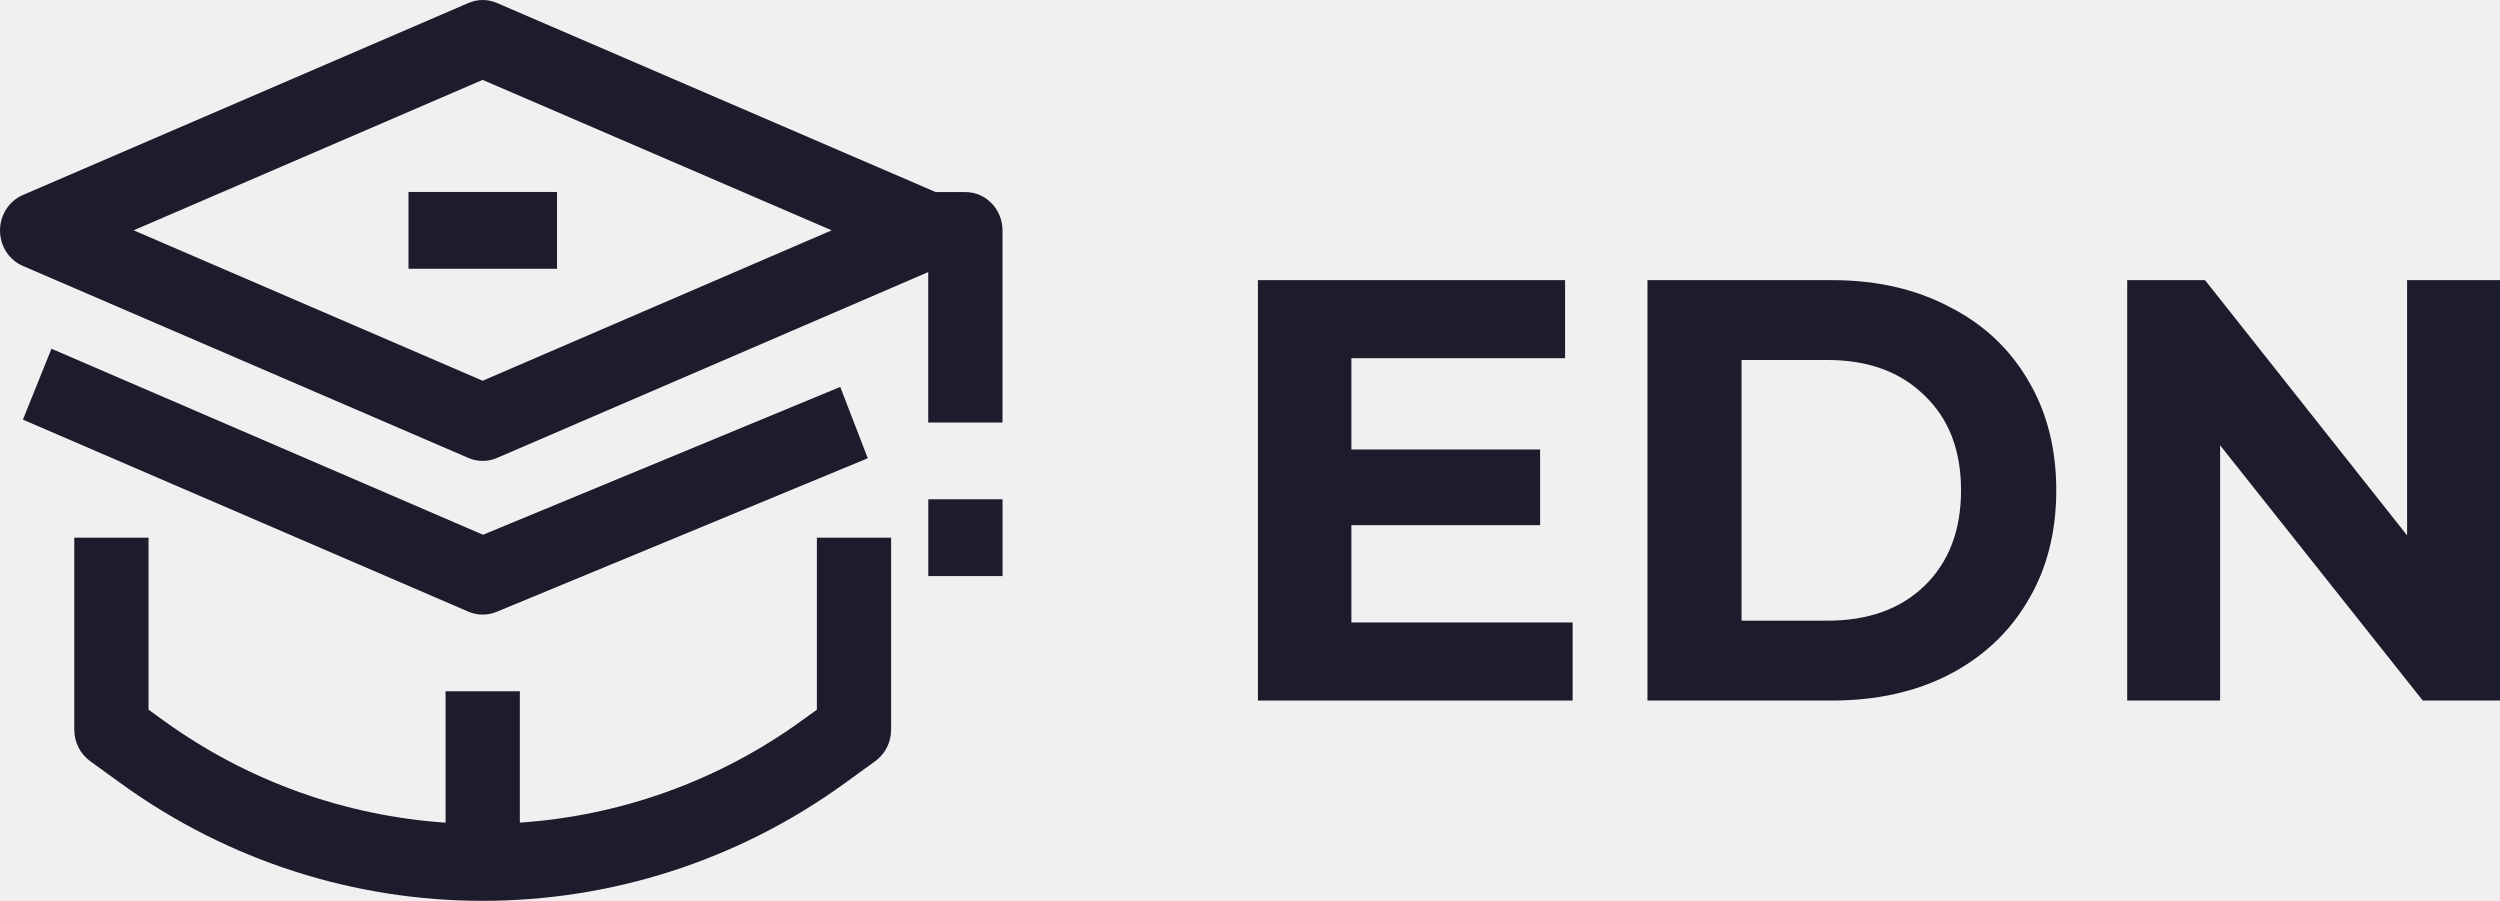
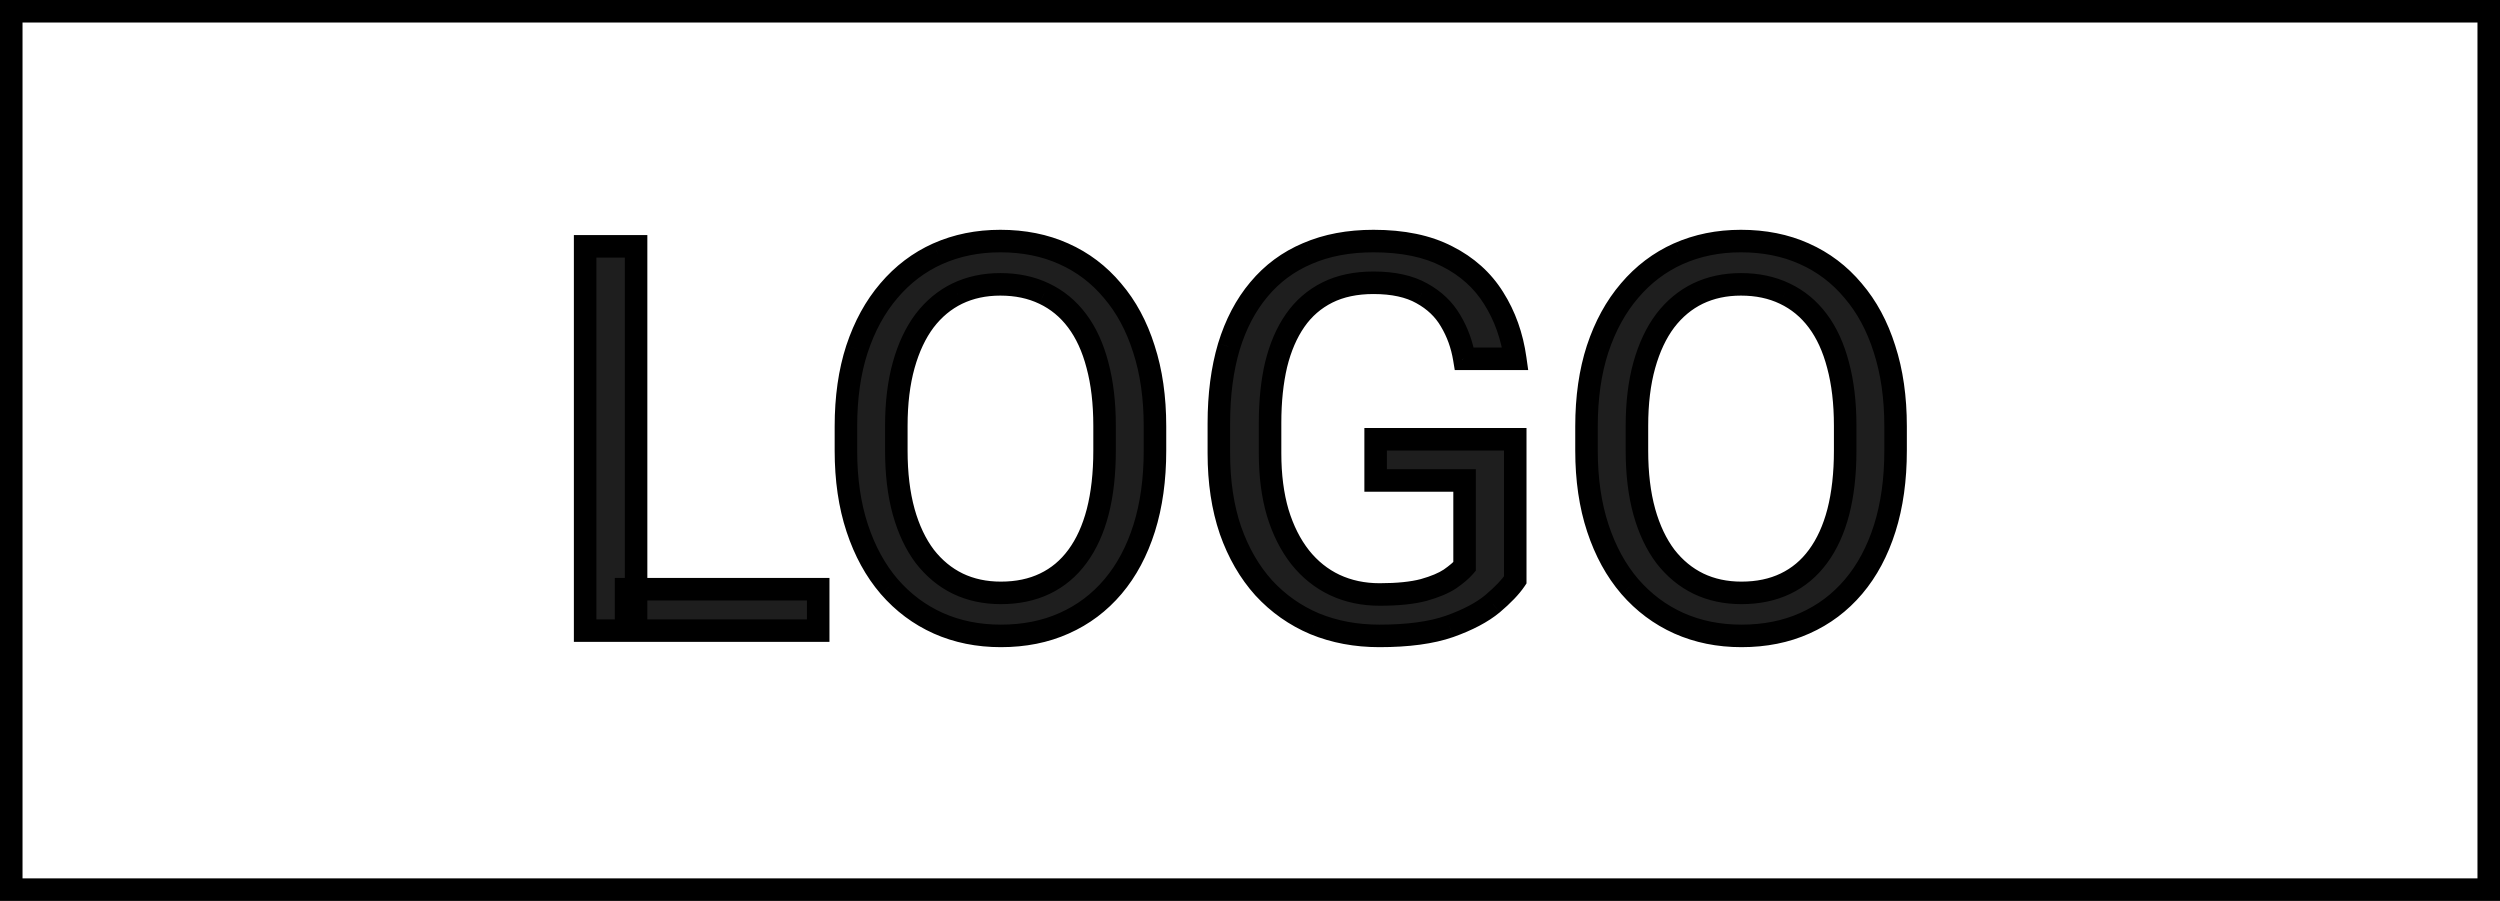
<svg xmlns="http://www.w3.org/2000/svg" width="111" height="40" viewBox="0 0 111 40" fill="none">
-   <path d="M69.825 27.638V31.104H55.852V12.438H69.49V15.904H60.002V19.958H68.381V23.318H60.002V27.638H69.825Z" fill="#1C1C2D" />
-   <path d="M73.148 12.438H81.347C83.306 12.438 85.033 12.829 86.529 13.611C88.041 14.375 89.21 15.46 90.035 16.864C90.877 18.269 91.298 19.904 91.298 21.771C91.298 23.638 90.877 25.273 90.035 26.678C89.21 28.082 88.041 29.175 86.529 29.958C85.033 30.722 83.306 31.104 81.347 31.104H73.148V12.438ZM81.14 27.558C82.945 27.558 84.38 27.042 85.446 26.011C86.529 24.962 87.07 23.549 87.07 21.771C87.07 19.993 86.529 18.589 85.446 17.558C84.38 16.509 82.945 15.984 81.14 15.984H77.325V27.558H81.14Z" fill="#1C1C2D" />
-   <path d="M111 12.438V31.104H107.571L98.573 19.771V31.104H94.448V12.438H97.903L106.875 23.771V12.438H111Z" fill="#1C1C2D" />
-   <path fill-rule="evenodd" clip-rule="evenodd" d="M42.863 8.528C43.774 8.528 44.511 9.29 44.511 10.233V18.759H41.214V12.08L22.066 20.333C21.863 20.422 21.647 20.464 21.431 20.464C21.215 20.464 20.999 20.422 20.797 20.333L1.014 11.807C0.401 11.543 0 10.92 0 10.233C0 9.546 0.401 8.923 1.014 8.659L20.797 0.133C21.204 -0.044 21.66 -0.044 22.066 0.133L41.544 8.528H42.863ZM5.933 10.226L21.429 16.905L36.926 10.226L21.429 3.547L5.933 10.226Z" fill="#1C1C2D" />
-   <rect x="41.216" y="22.168" width="3.297" height="3.41" fill="#1C1C2D" />
-   <rect x="18.137" y="8.523" width="6.594" height="3.41" fill="#1C1C2D" />
-   <path fill-rule="evenodd" clip-rule="evenodd" d="M21.433 27.288C21.641 27.288 21.849 27.249 22.045 27.167L38.53 20.346L37.307 17.179L21.446 23.743L2.285 15.484L1.016 18.632L20.798 27.158C21.001 27.245 21.217 27.288 21.433 27.288Z" fill="#1C1C2D" />
-   <path fill-rule="evenodd" clip-rule="evenodd" d="M4.002 33.794L5.36 34.778C10.166 38.258 15.799 39.999 21.432 39.997C27.065 39.997 32.698 38.258 37.504 34.778L38.862 33.794C39.304 33.475 39.566 32.953 39.566 32.397V23.871H36.269V31.509L35.615 31.983C31.843 34.715 27.494 36.224 23.081 36.525V30.692H19.784V36.527C15.372 36.225 11.023 34.716 7.249 31.983L6.595 31.509V23.871H3.298V32.397C3.298 32.953 3.56 33.475 4.002 33.794Z" fill="#1C1C2D" />
+   <rect x="0.5" y="0.5" width="110" height="39" fill="white" stroke="black" />
+   <path d="M36.328 26.16V28H27.797V26.16H36.328ZM28.242 10.938V28H25.98V10.938H28.242ZM51.281 18.93V20.008C51.281 21.289 51.121 22.438 50.801 23.453C50.48 24.469 50.02 25.332 49.418 26.043C48.816 26.754 48.094 27.297 47.25 27.672C46.414 28.047 45.477 28.234 44.438 28.234C43.43 28.234 42.504 28.047 41.66 27.672C40.824 27.297 40.098 26.754 39.48 26.043C38.871 25.332 38.398 24.469 38.062 23.453C37.727 22.438 37.559 21.289 37.559 20.008V18.93C37.559 17.648 37.723 16.504 38.051 15.496C38.387 14.48 38.859 13.617 39.469 12.906C40.078 12.188 40.801 11.641 41.637 11.266C42.48 10.891 43.406 10.703 44.414 10.703C45.453 10.703 46.391 10.891 47.227 11.266C48.07 11.641 48.793 12.188 49.395 12.906C50.004 13.617 50.469 14.48 50.789 15.496C51.117 16.504 51.281 17.648 51.281 18.93ZM49.043 20.008V18.906C49.043 17.891 48.938 16.992 48.727 16.211C48.523 15.43 48.223 14.773 47.824 14.242C47.426 13.711 46.938 13.309 46.359 13.035C45.789 12.762 45.141 12.625 44.414 12.625C43.711 12.625 43.074 12.762 42.504 13.035C41.941 13.309 41.457 13.711 41.051 14.242C40.652 14.773 40.344 15.43 40.125 16.211C39.906 16.992 39.797 17.891 39.797 18.906V20.008C39.797 21.031 39.906 21.938 40.125 22.727C40.344 23.508 40.656 24.168 41.062 24.707C41.477 25.238 41.965 25.641 42.527 25.914C43.098 26.188 43.734 26.324 44.438 26.324C45.172 26.324 45.824 26.188 46.395 25.914C46.965 25.641 47.445 25.238 47.836 24.707C48.234 24.168 48.535 23.508 48.738 22.727C48.941 21.938 49.043 21.031 49.043 20.008ZM67.277 19.504V25.75C67.066 26.062 66.731 26.414 66.269 26.805C65.809 27.188 65.172 27.523 64.359 27.812C63.555 28.094 62.516 28.234 61.242 28.234C60.203 28.234 59.246 28.055 58.371 27.695C57.504 27.328 56.75 26.797 56.109 26.102C55.477 25.398 54.984 24.547 54.633 23.547C54.289 22.539 54.117 21.398 54.117 20.125V18.801C54.117 17.527 54.266 16.391 54.562 15.391C54.867 14.391 55.312 13.543 55.898 12.848C56.484 12.145 57.203 11.613 58.055 11.254C58.906 10.887 59.883 10.703 60.984 10.703C62.289 10.703 63.379 10.93 64.254 11.383C65.137 11.828 65.824 12.445 66.316 13.234C66.816 14.023 67.137 14.922 67.277 15.93H65.016C64.914 15.312 64.711 14.75 64.406 14.242C64.109 13.734 63.684 13.328 63.129 13.023C62.574 12.711 61.859 12.555 60.984 12.555C60.195 12.555 59.512 12.699 58.934 12.988C58.355 13.277 57.879 13.691 57.504 14.23C57.129 14.77 56.848 15.422 56.66 16.188C56.48 16.953 56.391 17.816 56.391 18.777V20.125C56.391 21.109 56.504 21.988 56.73 22.762C56.965 23.535 57.297 24.195 57.727 24.742C58.156 25.281 58.668 25.691 59.262 25.973C59.863 26.254 60.527 26.395 61.254 26.395C62.059 26.395 62.711 26.328 63.211 26.195C63.711 26.055 64.102 25.891 64.383 25.703C64.664 25.508 64.879 25.324 65.027 25.152V21.332H61.078V19.504H67.277ZM84.164 18.93V20.008C84.164 21.289 84.004 22.438 83.684 23.453C83.363 24.469 82.902 25.332 82.301 26.043C81.699 26.754 80.977 27.297 80.133 27.672C79.297 28.047 78.359 28.234 77.32 28.234C76.312 28.234 75.387 28.047 74.543 27.672C73.707 27.297 72.981 26.754 72.363 26.043C71.754 25.332 71.281 24.469 70.945 23.453C70.609 22.438 70.441 21.289 70.441 20.008V18.93C70.441 17.648 70.606 16.504 70.934 15.496C71.269 14.48 71.742 13.617 72.352 12.906C72.961 12.188 73.684 11.641 74.519 11.266C75.363 10.891 76.289 10.703 77.297 10.703C78.336 10.703 79.273 10.891 80.109 11.266C80.953 11.641 81.676 12.188 82.277 12.906C82.887 13.617 83.352 14.48 83.672 15.496C84 16.504 84.164 17.648 84.164 18.93ZM81.926 20.008V18.906C81.926 17.891 81.82 16.992 81.609 16.211C81.406 15.43 81.106 14.773 80.707 14.242C80.309 13.711 79.82 13.309 79.242 13.035C78.672 12.762 78.023 12.625 77.297 12.625C76.594 12.625 75.957 12.762 75.387 13.035C74.824 13.309 74.34 13.711 73.934 14.242C73.535 14.773 73.227 15.43 73.008 16.211C72.789 16.992 72.68 17.891 72.68 18.906V20.008C72.68 21.031 72.789 21.938 73.008 22.727C73.227 23.508 73.539 24.168 73.945 24.707C74.359 25.238 74.848 25.641 75.41 25.914C75.981 26.188 76.617 26.324 77.32 26.324C78.055 26.324 78.707 26.188 79.277 25.914C79.848 25.641 80.328 25.238 80.719 24.707C81.117 24.168 81.418 23.508 81.621 22.727C81.824 21.938 81.926 21.031 81.926 20.008Z" fill="#1E1E1E" />
+   <path d="M36.328 26.16H36.828V25.66H36.328V26.16ZM36.328 28V28.5H36.828V28H36.328ZM27.797 28H27.297V28.5H27.797V28ZM27.797 26.16V25.66H27.297V26.16H27.797ZM28.242 10.938H28.742V10.438H28.242V10.938ZM28.242 28V28.5H28.742V28H28.242ZM25.98 28H25.48V28.5H25.98V28ZM25.98 10.938V10.438H25.48V10.938H25.98ZM35.828 26.16V28H36.828V26.16H35.828ZM36.328 27.5H27.797V28.5H36.328V27.5ZM28.297 28V26.16H27.297V28H28.297ZM27.797 26.66H36.328V25.66H27.797V26.66ZM27.742 10.938V28H28.742V10.938H27.742ZM28.242 27.5H25.98V28.5H28.242V27.5ZM26.48 28V10.938H25.48V28H26.48ZM25.98 11.438H28.242V10.438H25.98V11.438ZM47.25 27.672L47.047 27.215L47.045 27.216L47.25 27.672ZM41.66 27.672L41.456 28.128L41.457 28.129L41.66 27.672ZM39.48 26.043L39.101 26.368L39.103 26.371L39.48 26.043ZM38.051 15.496L37.576 15.339L37.575 15.341L38.051 15.496ZM39.469 12.906L39.848 13.232L39.85 13.23L39.469 12.906ZM41.637 11.266L41.434 10.809L41.432 10.809L41.637 11.266ZM47.227 11.266L47.022 11.722L47.023 11.723L47.227 11.266ZM49.395 12.906L49.011 13.227L49.015 13.232L49.395 12.906ZM50.789 15.496L50.312 15.646L50.314 15.651L50.789 15.496ZM48.727 16.211L48.243 16.337L48.244 16.341L48.727 16.211ZM46.359 13.035L46.143 13.486L46.146 13.487L46.359 13.035ZM42.504 13.035L42.288 12.584L42.285 12.585L42.504 13.035ZM41.051 14.242L40.654 13.938L40.651 13.942L41.051 14.242ZM40.125 22.727L39.643 22.86L39.644 22.861L40.125 22.727ZM41.062 24.707L40.663 25.008L40.668 25.014L41.062 24.707ZM42.527 25.914L42.309 26.364L42.311 26.365L42.527 25.914ZM47.836 24.707L47.434 24.41L47.433 24.411L47.836 24.707ZM48.738 22.727L49.222 22.852L49.222 22.851L48.738 22.727ZM50.781 18.93V20.008H51.781V18.93H50.781ZM50.781 20.008C50.781 21.248 50.626 22.345 50.324 23.303L51.278 23.604C51.616 22.53 51.781 21.33 51.781 20.008H50.781ZM50.324 23.303C50.021 24.264 49.589 25.067 49.036 25.72L49.8 26.366C50.45 25.598 50.94 24.673 51.278 23.604L50.324 23.303ZM49.036 25.72C48.483 26.374 47.821 26.871 47.047 27.215L47.453 28.129C48.366 27.723 49.15 27.134 49.8 26.366L49.036 25.72ZM47.045 27.216C46.282 27.558 45.416 27.734 44.438 27.734V28.734C45.538 28.734 46.546 28.536 47.455 28.128L47.045 27.216ZM44.438 27.734C43.493 27.734 42.637 27.559 41.863 27.215L41.457 28.129C42.37 28.535 43.366 28.734 44.438 28.734V27.734ZM41.865 27.216C41.097 26.871 40.429 26.373 39.858 25.715L39.103 26.371C39.766 27.135 40.551 27.723 41.456 28.128L41.865 27.216ZM39.86 25.718C39.299 25.063 38.856 24.259 38.537 23.296L37.588 23.61C37.941 24.679 38.444 25.602 39.101 26.368L39.86 25.718ZM38.537 23.296C38.221 22.34 38.059 21.246 38.059 20.008H37.059C37.059 21.332 37.232 22.535 37.588 23.61L38.537 23.296ZM38.059 20.008V18.93H37.059V20.008H38.059ZM38.059 18.93C38.059 17.69 38.217 16.599 38.526 15.651L37.575 15.341C37.228 16.408 37.059 17.607 37.059 18.93H38.059ZM38.526 15.653C38.844 14.691 39.287 13.887 39.848 13.232L39.089 12.581C38.432 13.348 37.93 14.27 37.576 15.339L38.526 15.653ZM39.85 13.23C40.413 12.566 41.075 12.065 41.841 11.722L41.432 10.809C40.526 11.216 39.744 11.809 39.087 12.583L39.85 13.23ZM41.84 11.723C42.614 11.379 43.47 11.203 44.414 11.203V10.203C43.343 10.203 42.347 10.403 41.434 10.809L41.84 11.723ZM44.414 11.203C45.392 11.203 46.258 11.379 47.022 11.722L47.431 10.809C46.523 10.402 45.514 10.203 44.414 10.203V11.203ZM47.023 11.723C47.797 12.066 48.458 12.566 49.011 13.227L49.778 12.585C49.128 11.809 48.344 11.215 47.43 10.809L47.023 11.723ZM49.015 13.232C49.575 13.885 50.009 14.686 50.312 15.646L51.266 15.346C50.928 14.275 50.433 13.35 49.774 12.581L49.015 13.232ZM50.314 15.651C50.623 16.599 50.781 17.69 50.781 18.93H51.781C51.781 17.607 51.612 16.408 51.264 15.341L50.314 15.651ZM49.543 20.008V18.906H48.543V20.008H49.543ZM49.543 18.906C49.543 17.857 49.434 16.913 49.209 16.081L48.244 16.341C48.441 17.071 48.543 17.924 48.543 18.906H49.543ZM49.211 16.085C48.994 15.254 48.669 14.535 48.224 13.942L47.424 14.542C47.776 15.011 48.053 15.605 48.243 16.337L49.211 16.085ZM48.224 13.942C47.779 13.348 47.228 12.893 46.573 12.583L46.146 13.487C46.647 13.725 47.073 14.073 47.424 14.542L48.224 13.942ZM46.575 12.584C45.928 12.274 45.204 12.125 44.414 12.125V13.125C45.077 13.125 45.65 13.249 46.143 13.486L46.575 12.584ZM44.414 12.125C43.645 12.125 42.933 12.275 42.288 12.584L42.72 13.486C43.216 13.248 43.777 13.125 44.414 13.125V12.125ZM42.285 12.585C41.648 12.895 41.104 13.35 40.654 13.938L41.448 14.546C41.81 14.072 42.235 13.722 42.722 13.485L42.285 12.585ZM40.651 13.942C40.208 14.533 39.875 15.248 39.644 16.076L40.606 16.346C40.812 15.611 41.097 15.014 41.451 14.542L40.651 13.942ZM39.644 16.076C39.41 16.911 39.297 17.856 39.297 18.906H40.297C40.297 17.925 40.403 17.074 40.606 16.346L39.644 16.076ZM39.297 18.906V20.008H40.297V18.906H39.297ZM39.297 20.008C39.297 21.066 39.41 22.018 39.643 22.86L40.607 22.593C40.403 21.857 40.297 20.997 40.297 20.008H39.297ZM39.644 22.861C39.876 23.691 40.213 24.41 40.663 25.008L41.462 24.406C41.1 23.926 40.812 23.325 40.606 22.592L39.644 22.861ZM40.668 25.014C41.126 25.601 41.672 26.054 42.309 26.364L42.746 25.464C42.257 25.227 41.828 24.875 41.457 24.4L40.668 25.014ZM42.311 26.365C42.956 26.674 43.668 26.824 44.438 26.824V25.824C43.801 25.824 43.239 25.701 42.743 25.463L42.311 26.365ZM44.438 26.824C45.235 26.824 45.963 26.675 46.611 26.365L46.178 25.463C45.686 25.7 45.109 25.824 44.438 25.824V26.824ZM46.611 26.365C47.258 26.055 47.802 25.598 48.239 25.003L47.433 24.411C47.089 24.879 46.672 25.227 46.178 25.463L46.611 26.365ZM48.238 25.004C48.681 24.404 49.006 23.683 49.222 22.852L48.254 22.601C48.064 23.332 47.787 23.931 47.434 24.41L48.238 25.004ZM49.222 22.851C49.438 22.013 49.543 21.063 49.543 20.008H48.543C48.543 20.999 48.444 21.862 48.254 22.602L49.222 22.851ZM67.277 19.504H67.777V19.004H67.277V19.504ZM67.277 25.75L67.692 26.03L67.777 25.903V25.75H67.277ZM66.269 26.805L66.589 27.189L66.593 27.186L66.269 26.805ZM64.359 27.812L64.524 28.285L64.527 28.284L64.359 27.812ZM58.371 27.695L58.176 28.156L58.181 28.158L58.371 27.695ZM56.109 26.102L55.738 26.436L55.742 26.44L56.109 26.102ZM54.633 23.547L54.16 23.708L54.161 23.713L54.633 23.547ZM54.562 15.391L54.084 15.245L54.083 15.248L54.562 15.391ZM55.898 12.848L56.281 13.17L56.282 13.168L55.898 12.848ZM58.055 11.254L58.249 11.715L58.253 11.713L58.055 11.254ZM64.254 11.383L64.024 11.827L64.029 11.829L64.254 11.383ZM66.316 13.234L65.892 13.499L65.894 13.502L66.316 13.234ZM67.277 15.93V16.43H67.852L67.772 15.861L67.277 15.93ZM65.016 15.93L64.522 16.011L64.591 16.43H65.016V15.93ZM64.406 14.242L63.975 14.495L63.977 14.499L64.406 14.242ZM63.129 13.023L62.883 13.459L62.888 13.462L63.129 13.023ZM56.66 16.188L56.175 16.069L56.173 16.073L56.66 16.188ZM56.73 22.762L56.251 22.902L56.252 22.907L56.73 22.762ZM57.727 24.742L57.333 25.051L57.336 25.054L57.727 24.742ZM59.262 25.973L59.048 26.424L59.05 26.426L59.262 25.973ZM63.211 26.195L63.339 26.679L63.346 26.677L63.211 26.195ZM64.383 25.703L64.66 26.119L64.668 26.114L64.383 25.703ZM65.027 25.152L65.406 25.479L65.527 25.338V25.152H65.027ZM65.027 21.332H65.527V20.832H65.027V21.332ZM61.078 21.332H60.578V21.832H61.078V21.332ZM61.078 19.504V19.004H60.578V19.504H61.078ZM66.777 19.504V25.75H67.777V19.504H66.777ZM66.863 25.47C66.688 25.729 66.391 26.047 65.946 26.423L66.593 27.186C67.07 26.781 67.445 26.396 67.692 26.03L66.863 25.47ZM65.95 26.42C65.549 26.753 64.971 27.064 64.192 27.341L64.527 28.284C65.373 27.983 66.068 27.622 66.589 27.189L65.95 26.42ZM64.194 27.34C63.462 27.596 62.484 27.734 61.242 27.734V28.734C62.547 28.734 63.647 28.591 64.524 28.285L64.194 27.34ZM61.242 27.734C60.262 27.734 59.37 27.565 58.561 27.233L58.181 28.158C59.122 28.544 60.144 28.734 61.242 28.734V27.734ZM58.566 27.235C57.765 26.896 57.07 26.406 56.477 25.763L55.742 26.44C56.43 27.188 57.243 27.761 58.176 28.156L58.566 27.235ZM56.481 25.767C55.897 25.119 55.437 24.326 55.105 23.381L54.161 23.713C54.532 24.767 55.056 25.678 55.738 26.436L56.481 25.767ZM55.106 23.386C54.783 22.439 54.617 21.354 54.617 20.125H53.617C53.617 21.443 53.795 22.64 54.16 23.708L55.106 23.386ZM54.617 20.125V18.801H53.617V20.125H54.617ZM54.617 18.801C54.617 17.565 54.761 16.478 55.042 15.533L54.083 15.248C53.77 16.303 53.617 17.489 53.617 18.801H54.617ZM55.041 15.536C55.329 14.591 55.745 13.806 56.281 13.17L55.516 12.525C54.88 13.28 54.406 14.19 54.084 15.245L55.041 15.536ZM56.282 13.168C56.817 12.527 57.47 12.043 58.249 11.715L57.86 10.793C56.936 11.183 56.152 11.762 55.514 12.528L56.282 13.168ZM58.253 11.713C59.031 11.377 59.938 11.203 60.984 11.203V10.203C59.827 10.203 58.781 10.396 57.857 10.795L58.253 11.713ZM60.984 11.203C62.234 11.203 63.239 11.42 64.024 11.827L64.484 10.939C63.519 10.439 62.344 10.203 60.984 10.203V11.203ZM64.029 11.829C64.835 12.236 65.451 12.793 65.892 13.499L66.741 12.97C66.197 12.098 65.438 11.42 64.479 10.936L64.029 11.829ZM65.894 13.502C66.353 14.226 66.65 15.055 66.782 15.999L67.772 15.861C67.623 14.789 67.28 13.821 66.739 12.967L65.894 13.502ZM67.277 15.43H65.016V16.43H67.277V15.43ZM65.509 15.848C65.398 15.173 65.174 14.55 64.835 13.985L63.977 14.499C64.248 14.95 64.43 15.452 64.522 16.011L65.509 15.848ZM64.838 13.99C64.492 13.398 63.997 12.93 63.37 12.585L62.888 13.462C63.37 13.726 63.727 14.071 63.975 14.495L64.838 13.99ZM63.374 12.588C62.722 12.22 61.915 12.055 60.984 12.055V13.055C61.804 13.055 62.427 13.202 62.883 13.459L63.374 12.588ZM60.984 12.055C60.135 12.055 59.371 12.21 58.71 12.541L59.157 13.435C59.652 13.188 60.256 13.055 60.984 13.055V12.055ZM58.71 12.541C58.056 12.868 57.515 13.338 57.093 13.945L57.914 14.516C58.242 14.044 58.655 13.687 59.157 13.435L58.71 12.541ZM57.093 13.945C56.677 14.543 56.374 15.255 56.175 16.069L57.146 16.306C57.322 15.589 57.581 14.996 57.914 14.516L57.093 13.945ZM56.173 16.073C55.983 16.884 55.891 17.786 55.891 18.777H56.891C56.891 17.847 56.978 17.023 57.147 16.302L56.173 16.073ZM55.891 18.777V20.125H56.891V18.777H55.891ZM55.891 20.125C55.891 21.147 56.008 22.074 56.251 22.902L57.21 22.621C57 21.902 56.891 21.072 56.891 20.125H55.891ZM56.252 22.907C56.502 23.73 56.86 24.448 57.333 25.051L58.12 24.433C57.734 23.942 57.428 23.34 57.209 22.617L56.252 22.907ZM57.336 25.054C57.81 25.649 58.382 26.109 59.048 26.424L59.476 25.521C58.954 25.274 58.502 24.913 58.117 24.43L57.336 25.054ZM59.05 26.426C59.724 26.741 60.461 26.895 61.254 26.895V25.895C60.594 25.895 60.003 25.767 59.474 25.52L59.05 26.426ZM61.254 26.895C62.081 26.895 62.781 26.827 63.339 26.679L63.083 25.712C62.641 25.829 62.036 25.895 61.254 25.895V26.895ZM63.346 26.677C63.873 26.529 64.319 26.347 64.66 26.119L64.106 25.287C63.885 25.434 63.549 25.581 63.076 25.714L63.346 26.677ZM64.668 26.114C64.968 25.905 65.22 25.695 65.406 25.479L64.649 24.826C64.538 24.954 64.36 25.11 64.098 25.292L64.668 26.114ZM65.527 25.152V21.332H64.527V25.152H65.527ZM65.027 20.832H61.078V21.832H65.027V20.832ZM61.578 21.332V19.504H60.578V21.332H61.578ZM61.078 20.004H67.277V19.004H61.078V20.004ZM80.133 27.672L79.93 27.215L79.928 27.216L80.133 27.672ZM74.543 27.672L74.338 28.128L74.34 28.129L74.543 27.672ZM72.363 26.043L71.984 26.368L71.986 26.371L72.363 26.043ZM70.934 15.496L70.459 15.339L70.458 15.341L70.934 15.496ZM72.352 12.906L72.731 13.232L72.733 13.23L72.352 12.906ZM74.519 11.266L74.317 10.809L74.315 10.809L74.519 11.266ZM80.109 11.266L79.905 11.722L79.906 11.723L80.109 11.266ZM82.277 12.906L81.894 13.227L81.898 13.232L82.277 12.906ZM83.672 15.496L83.195 15.646L83.196 15.651L83.672 15.496ZM81.609 16.211L81.125 16.337L81.127 16.341L81.609 16.211ZM79.242 13.035L79.026 13.486L79.028 13.487L79.242 13.035ZM75.387 13.035L75.171 12.584L75.168 12.585L75.387 13.035ZM73.934 14.242L73.536 13.938L73.534 13.942L73.934 14.242ZM73.008 22.727L72.526 22.86L72.526 22.861L73.008 22.727ZM73.945 24.707L73.546 25.008L73.551 25.014L73.945 24.707ZM75.41 25.914L75.192 26.364L75.194 26.365L75.41 25.914ZM80.719 24.707L80.317 24.41L80.316 24.411L80.719 24.707ZM81.621 22.727L82.105 22.852L82.105 22.851L81.621 22.727ZM83.664 18.93V20.008H84.664V18.93H83.664ZM83.664 20.008C83.664 21.248 83.509 22.345 83.207 23.303L84.16 23.604C84.499 22.53 84.664 21.33 84.664 20.008H83.664ZM83.207 23.303C82.903 24.264 82.472 25.067 81.919 25.72L82.683 26.366C83.333 25.598 83.823 24.673 84.16 23.604L83.207 23.303ZM81.919 25.72C81.366 26.374 80.704 26.871 79.93 27.215L80.336 28.129C81.249 27.723 82.033 27.134 82.683 26.366L81.919 25.72ZM79.928 27.216C79.165 27.558 78.298 27.734 77.32 27.734V28.734C78.421 28.734 79.429 28.536 80.338 28.128L79.928 27.216ZM77.32 27.734C76.376 27.734 75.52 27.559 74.746 27.215L74.34 28.129C75.253 28.535 76.249 28.734 77.32 28.734V27.734ZM74.748 27.216C73.98 26.871 73.312 26.373 72.741 25.715L71.986 26.371C72.649 27.135 73.434 27.723 74.338 28.128L74.748 27.216ZM72.743 25.718C72.181 25.063 71.738 24.259 71.42 23.296L70.471 23.61C70.824 24.679 71.326 25.602 71.984 26.368L72.743 25.718ZM71.42 23.296C71.104 22.34 70.941 21.246 70.941 20.008H69.941C69.941 21.332 70.115 22.535 70.471 23.61L71.42 23.296ZM70.941 20.008V18.93H69.941V20.008H70.941ZM70.941 18.93C70.941 17.69 71.1 16.599 71.409 15.651L70.458 15.341C70.111 16.408 69.941 17.607 69.941 18.93H70.941ZM71.408 15.653C71.727 14.691 72.17 13.887 72.731 13.232L71.972 12.581C71.315 13.348 70.812 14.27 70.459 15.339L71.408 15.653ZM72.733 13.23C73.296 12.566 73.958 12.065 74.724 11.722L74.315 10.809C73.409 11.216 72.626 11.809 71.97 12.583L72.733 13.23ZM74.723 11.723C75.497 11.379 76.353 11.203 77.297 11.203V10.203C76.226 10.203 75.23 10.403 74.317 10.809L74.723 11.723ZM77.297 11.203C78.275 11.203 79.141 11.379 79.905 11.722L80.314 10.809C79.406 10.402 78.397 10.203 77.297 10.203V11.203ZM79.906 11.723C80.679 12.066 81.341 12.566 81.894 13.227L82.661 12.585C82.011 11.809 81.227 11.215 80.312 10.809L79.906 11.723ZM81.898 13.232C82.458 13.885 82.892 14.686 83.195 15.646L84.149 15.346C83.811 14.275 83.316 13.35 82.657 12.581L81.898 13.232ZM83.196 15.651C83.505 16.599 83.664 17.69 83.664 18.93H84.664C84.664 17.607 84.495 16.408 84.147 15.341L83.196 15.651ZM82.426 20.008V18.906H81.426V20.008H82.426ZM82.426 18.906C82.426 17.857 82.317 16.913 82.092 16.081L81.127 16.341C81.324 17.071 81.426 17.924 81.426 18.906H82.426ZM82.093 16.085C81.877 15.254 81.552 14.535 81.107 13.942L80.307 14.542C80.659 15.011 80.935 15.605 81.126 16.337L82.093 16.085ZM81.107 13.942C80.662 13.348 80.111 12.893 79.456 12.583L79.028 13.487C79.53 13.725 79.955 14.073 80.307 14.542L81.107 13.942ZM79.458 12.584C78.811 12.274 78.087 12.125 77.297 12.125V13.125C77.96 13.125 78.532 13.249 79.026 13.486L79.458 12.584ZM77.297 12.125C76.527 12.125 75.816 12.275 75.171 12.584L75.603 13.486C76.099 13.248 76.66 13.125 77.297 13.125V12.125ZM75.168 12.585C74.531 12.895 73.987 13.35 73.536 13.938L74.331 14.546C74.693 14.072 75.118 13.722 75.605 13.485L75.168 12.585ZM73.534 13.942C73.091 14.533 72.758 15.248 72.526 16.076L73.489 16.346C73.695 15.611 73.98 15.014 74.334 14.542L73.534 13.942ZM72.526 16.076C72.293 16.911 72.18 17.856 72.18 18.906H73.18C73.18 17.925 73.285 17.074 73.489 16.346L72.526 16.076ZM72.18 18.906V20.008H73.18V18.906H72.18ZM72.18 20.008C72.18 21.066 72.293 22.018 72.526 22.86L73.49 22.593C73.285 21.857 73.18 20.997 73.18 20.008H72.18ZM72.526 22.861C72.759 23.691 73.096 24.41 73.546 25.008L74.345 24.406C73.983 23.926 73.695 23.325 73.489 22.592L72.526 22.861ZM73.551 25.014C74.008 25.601 74.555 26.054 75.192 26.364L75.629 25.464C75.14 25.227 74.71 24.875 74.34 24.4L73.551 25.014ZM75.194 26.365C75.839 26.674 76.551 26.824 77.32 26.824V25.824C76.684 25.824 76.122 25.701 75.626 25.463L75.194 26.365ZM77.32 26.824C78.118 26.824 78.846 26.675 79.493 26.365L79.061 25.463C78.568 25.7 77.992 25.824 77.32 25.824V26.824ZM79.493 26.365C80.141 26.055 80.684 25.598 81.122 25.003L80.316 24.411C79.972 24.879 79.554 25.227 79.061 25.463L79.493 26.365ZM81.121 25.004C81.564 24.404 81.889 23.683 82.105 22.852L81.137 22.601C80.947 23.332 80.67 23.931 80.317 24.41L81.121 25.004ZM82.105 22.851C82.321 22.013 82.426 21.063 82.426 20.008H81.426C81.426 20.999 81.327 21.862 81.137 22.602L82.105 22.851Z" fill="black" />
</svg>
